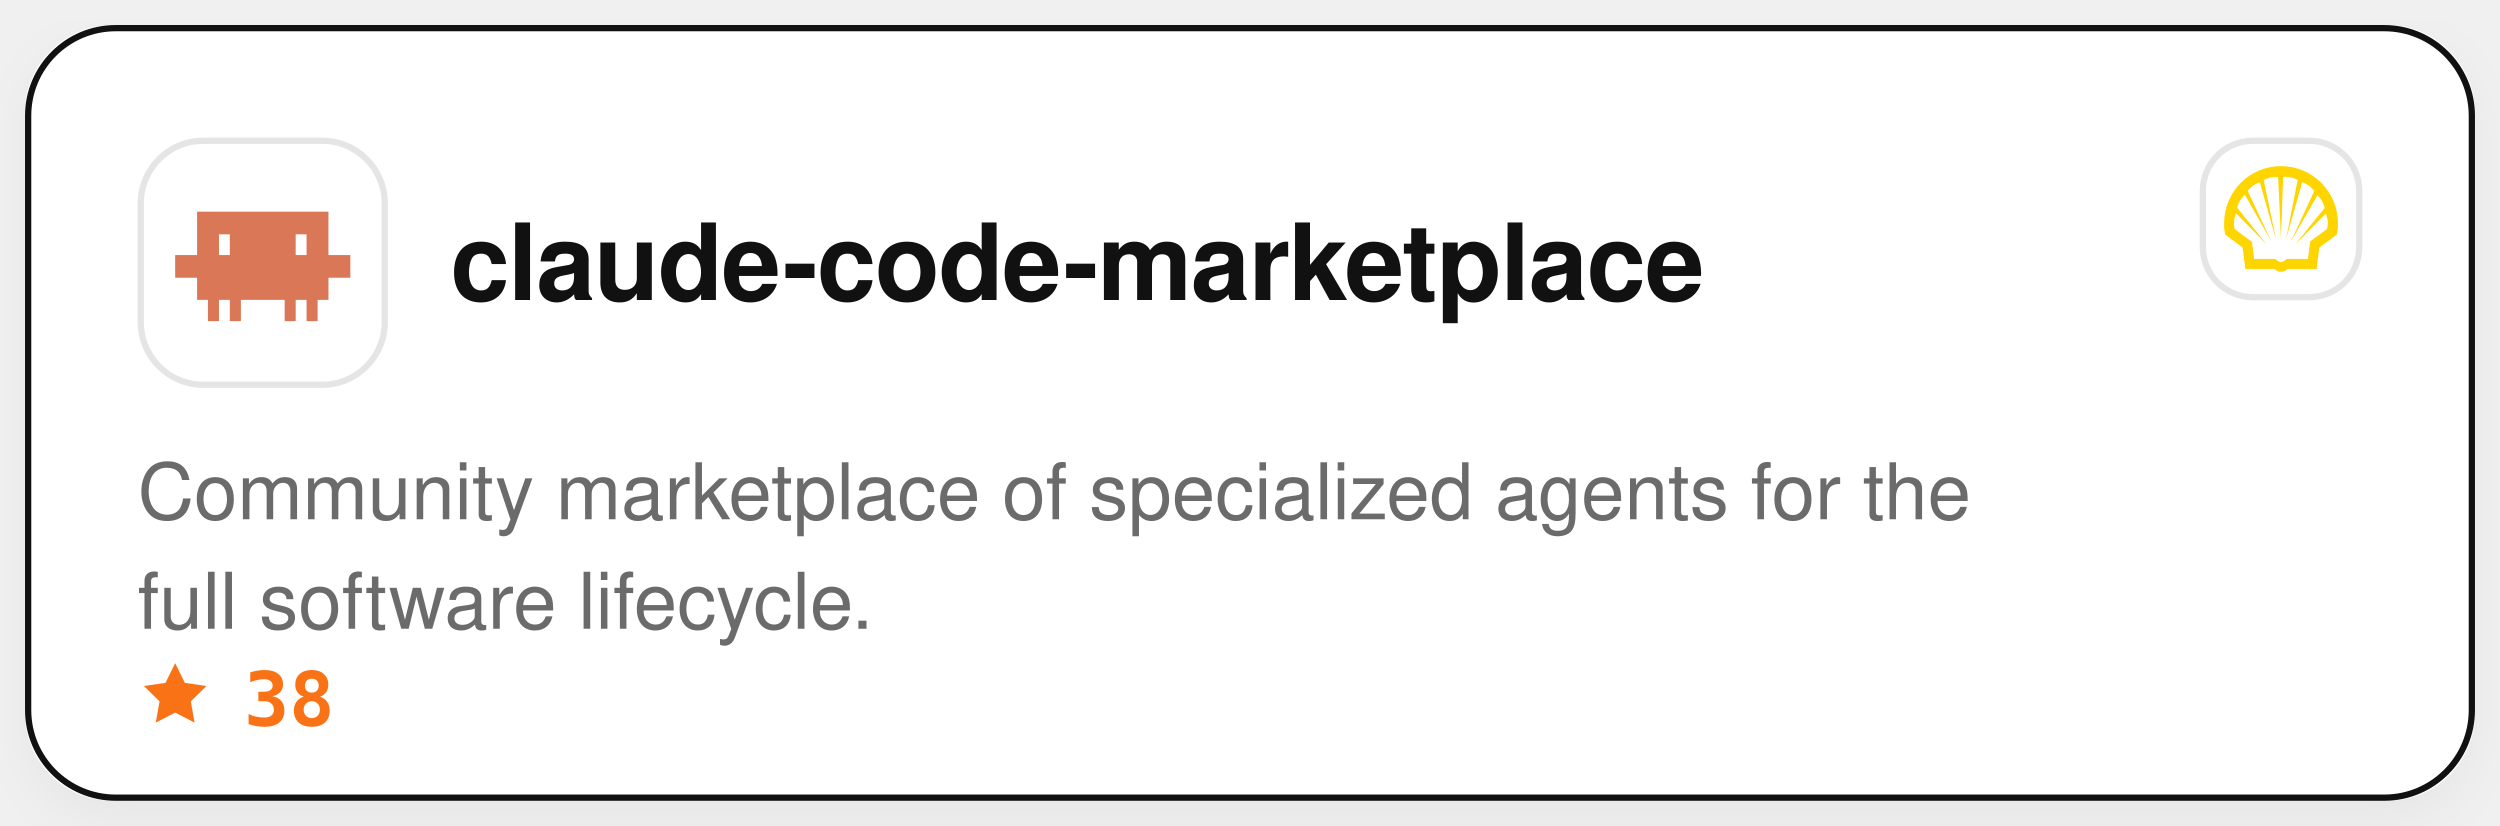
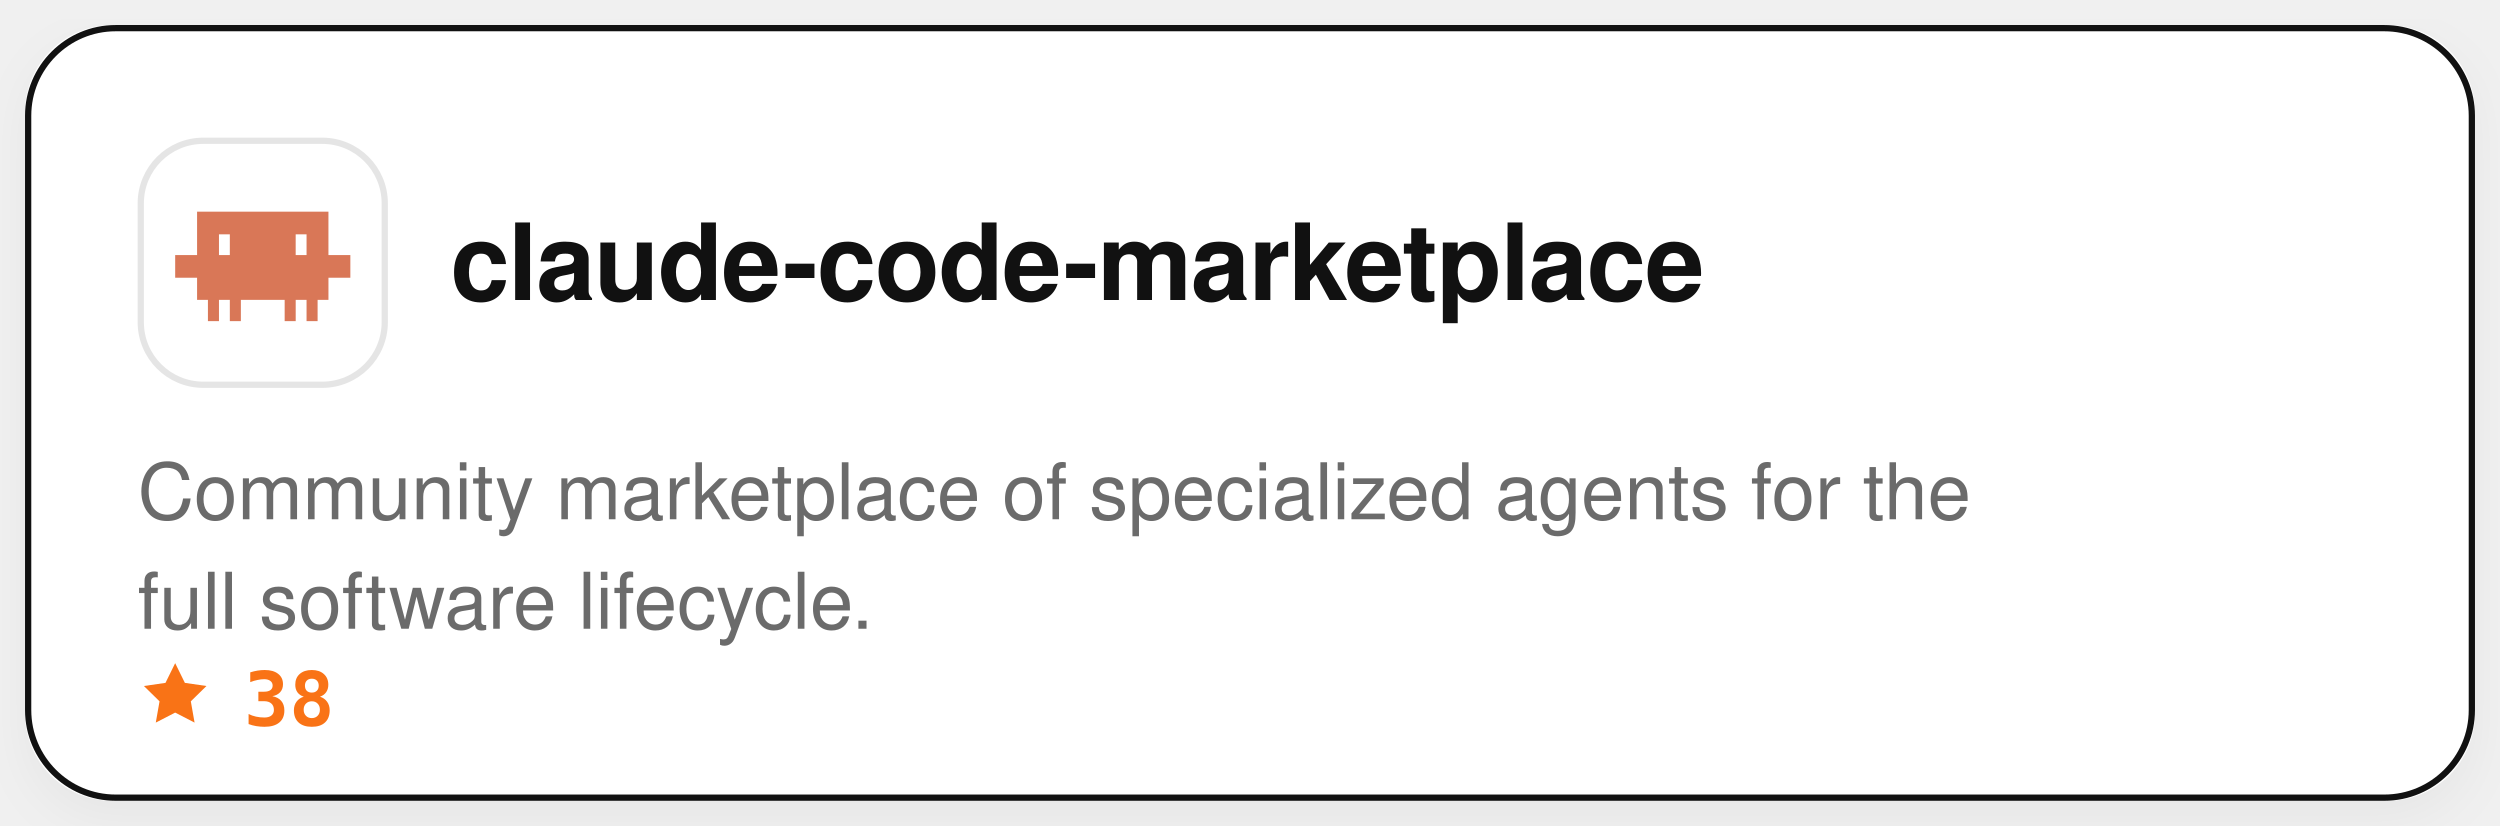
<svg xmlns="http://www.w3.org/2000/svg" width="399.6" height="132" viewBox="0 0 399.6 132" role="img" aria-label="claude-code-marketplace: Community marketplace of specialized agents for the full software lifecycle.">
  <defs>
    <style>text{font-kerning:normal}</style>
    <clipPath id="cclaudecodemarketplace33d">
      <rect x="4" y="4" width="391.6" height="124" rx="14" />
    </clipPath>
    <filter id="sclaudecodemarketplace33d" x="-5%" y="-10%" width="110%" height="130%">
      <feDropShadow dx="0" dy="1" stdDeviation=".8" flood-color="#000" flood-opacity=".06" />
      <feDropShadow dx="0" dy="3" stdDeviation="4" flood-color="#000" flood-opacity=".04" />
    </filter>
  </defs>
  <rect x="4" y="4" width="391.6" height="124" rx="14" fill="#ffffff" filter="url(#sclaudecodemarketplace33d)" />
  <g clip-path="url(#cclaudecodemarketplace33d)">
    <rect x="22.5" y="22.5" width="39" height="39" rx="10" fill="#fff" stroke="#e5e5e5" stroke-opacity="1" />
    <svg x="28" y="28" width="28" height="28" viewBox="0 0 24 24">
      <path clip-rule="evenodd" d="M20.998 10.949H24v3.102h-3v3.028h-1.487V20H18v-2.921h-1.487V20H15v-2.921H9V20H7.488v-2.921H6V20H4.487v-2.921H3V14.05H0V10.95h3V5h17.998v5.949zM6 10.949h1.488V8.102H6v2.847zm10.51 0H18V8.102h-1.49v2.847z" fill="#D97757" fill-rule="evenodd" />
    </svg>
-     <rect x="352.1" y="22.5" width="25" height="25" rx="8" fill="#fff" stroke="#e5e5e5" stroke-opacity="1" />
-     <svg x="355.5" y="25.9" width="18.2" height="18.2" viewBox="0 0 24 24" fill="#FFD500" role="img">
-       <path d="M12 .863C5.34.863 0 6.251 0 12.98c0 .996.038 1.374.246 2.33l3.662 2.71.57 4.515h6.102l.326.227c.377.262.705.375 1.082.375.352 0 .732-.101 1.024-.313l.39-.289h6.094l.563-4.515 3.695-2.71c.208-.956.246-1.334.246-2.33C24 6.252 18.661.863 12 .863zm.996 2.258c.9 0 1.778.224 2.512.649l-2.465 12.548 3.42-12.062c1.059.36 1.863.941 2.508 1.814l.025.034-4.902 10.615 5.572-9.713.033.03c.758.708 1.247 1.567 1.492 2.648l-6.195 7.666 6.436-6.5.01.021c.253.563.417 1.36.417 1.996 0 .509-.024.712-.164 1.25l-3.554 2.602-.467 3.71h-4.475l-.517.395c-.199.158-.482.266-.682.266-.199 0-.483-.108-.682-.266l-.517-.394H6.322l-.445-3.61-3.627-2.666c-.11-.436-.16-.83-.16-1.261 0-.72.159-1.49.426-2.053l.013-.024 6.45 6.551L2.75 9.621c.25-1.063.874-2.09 1.64-2.713l5.542 9.776L4.979 6.1c.555-.814 1.45-1.455 2.546-1.827l3.424 12.069L8.355 3.816l.055-.03c.814-.45 1.598-.657 2.457-.657.195 0 .286.004.528.03l.587 13.05.46-13.059c.224-.025.309-.029.554-.029z" />
-     </svg>
    <text x="72" y="47.95" font-family="-apple-system, BlinkMacSystemFont, 'Segoe UI', Helvetica, Arial, sans-serif" font-weight="700" font-size="17.0" letter-spacing="-.2" fill="#111111">claude-code-marketplace</text>
    <text x="22" y="83.0" font-family="-apple-system, BlinkMacSystemFont, 'Segoe UI', Helvetica, Arial, sans-serif" font-weight="400" font-size="12.5" fill="#6b6b6b">Community marketplace of specialized agents for the</text>
    <text x="22" y="100.5" font-family="-apple-system, BlinkMacSystemFont, 'Segoe UI', Helvetica, Arial, sans-serif" font-weight="400" font-size="12.5" fill="#6b6b6b">full software lifecycle.</text>
    <path transform="translate(22 105) scale(0.5)" d="M12 2l3.1 6.3 6.9 1-5 4.9 1.2 6.8L12 17.8 5.8 21l1.2-6.8-5-4.9 6.9-1z" fill="#f97316" />
    <text x="39" y="116" font-family="ui-monospace, SFMono-Regular, Menlo, Consolas, monospace" font-weight="700" font-size="12" fill="#f97316">38</text>
  </g>
  <rect x="4.5" y="4.5" width="390.6" height="123" rx="14" fill="none" stroke="#111" stroke-opacity="1" />
</svg>
